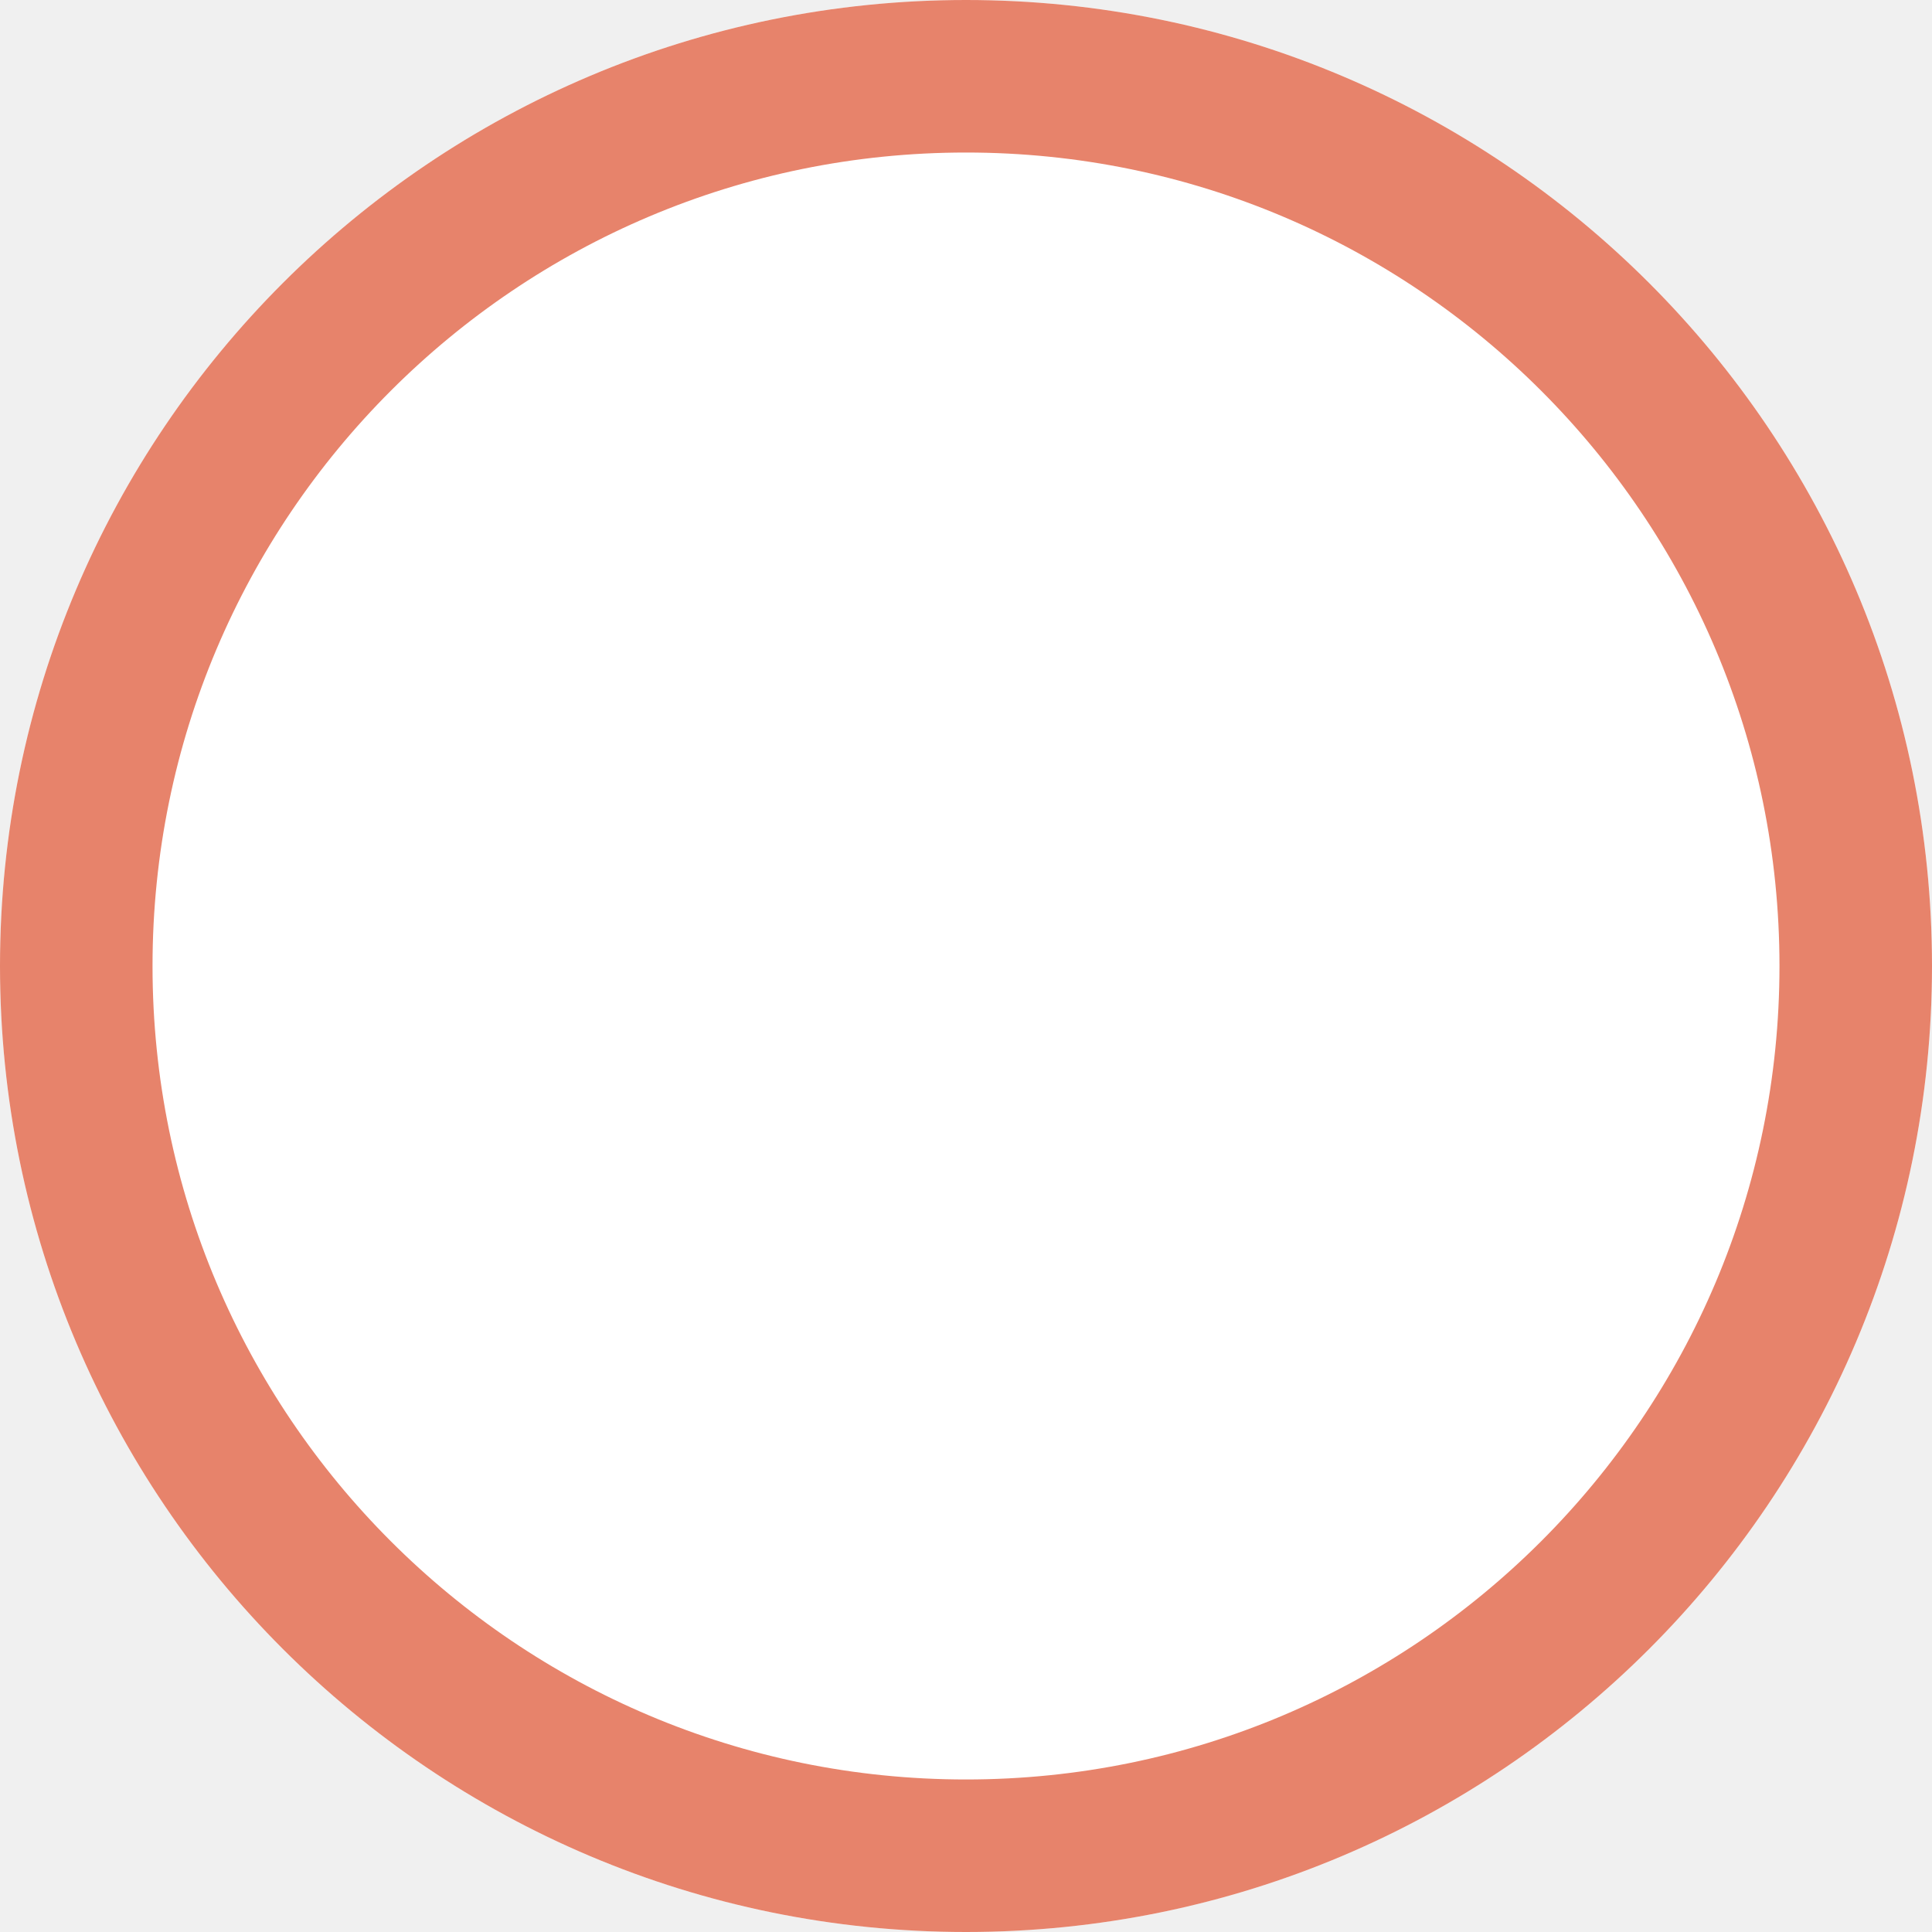
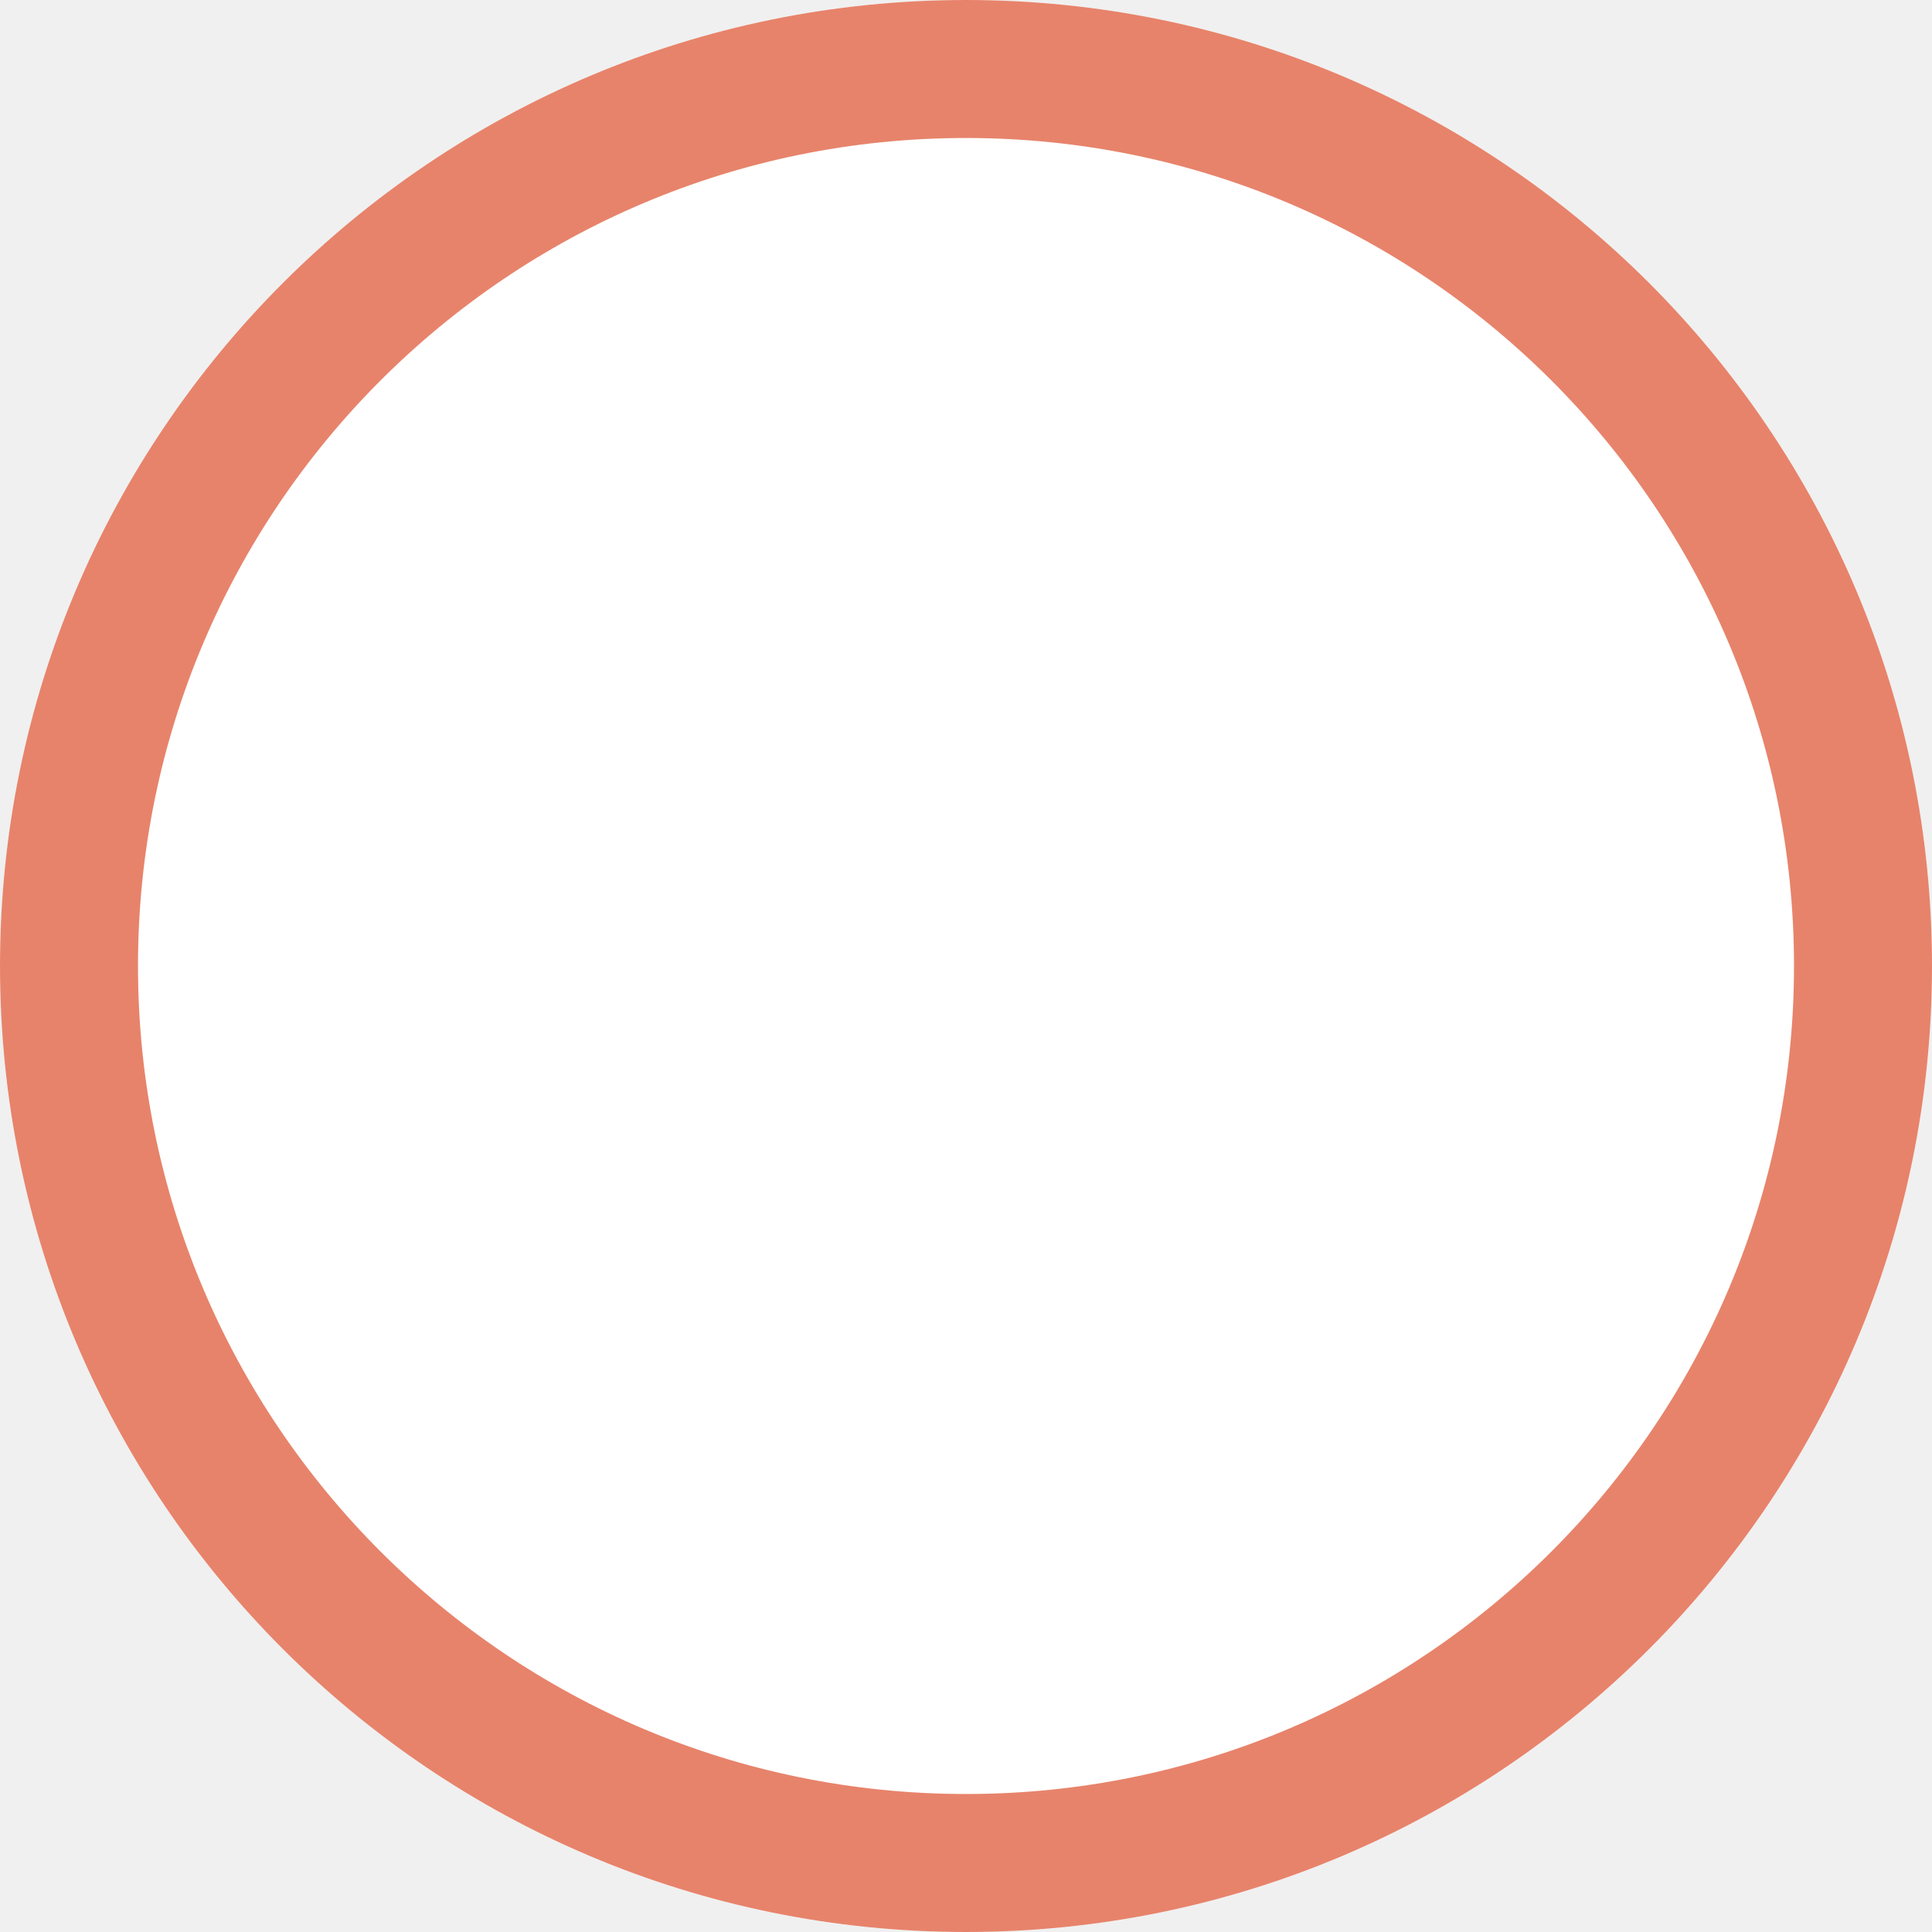
- <svg xmlns="http://www.w3.org/2000/svg" width="38" height="38" viewBox="0 0 38 38" fill="none">
-   <path d="M0 19C0 8.507 8.507 0 19 0V0C29.493 0 38 8.507 38 19V19C38 29.493 29.493 38 19 38V38C8.507 38 0 29.493 0 19V19Z" fill="white" />
-   <circle cx="19" cy="19" r="17.5" fill="white" stroke="#E7836B" stroke-width="3" />
+ <svg xmlns="http://www.w3.org/2000/svg" width="28" height="28" viewBox="0 0 28 28" fill="none">
+   <path d="M0 14C0 6.268 6.268 0 14 0V0C21.732 0 28 6.268 28 14V14C28 21.732 21.732 28 14 28V28C6.268 28 0 21.732 0 14V14Z" fill="white" />
+   <path d="M27 14C27 21.18 21.18 27 14 27C6.82 27 1 21.18 1 14C1 6.82 6.82 1 14 1C21.18 1 27 6.82 27 14Z" fill="white" stroke="#E7836B" stroke-width="2" />
</svg>
